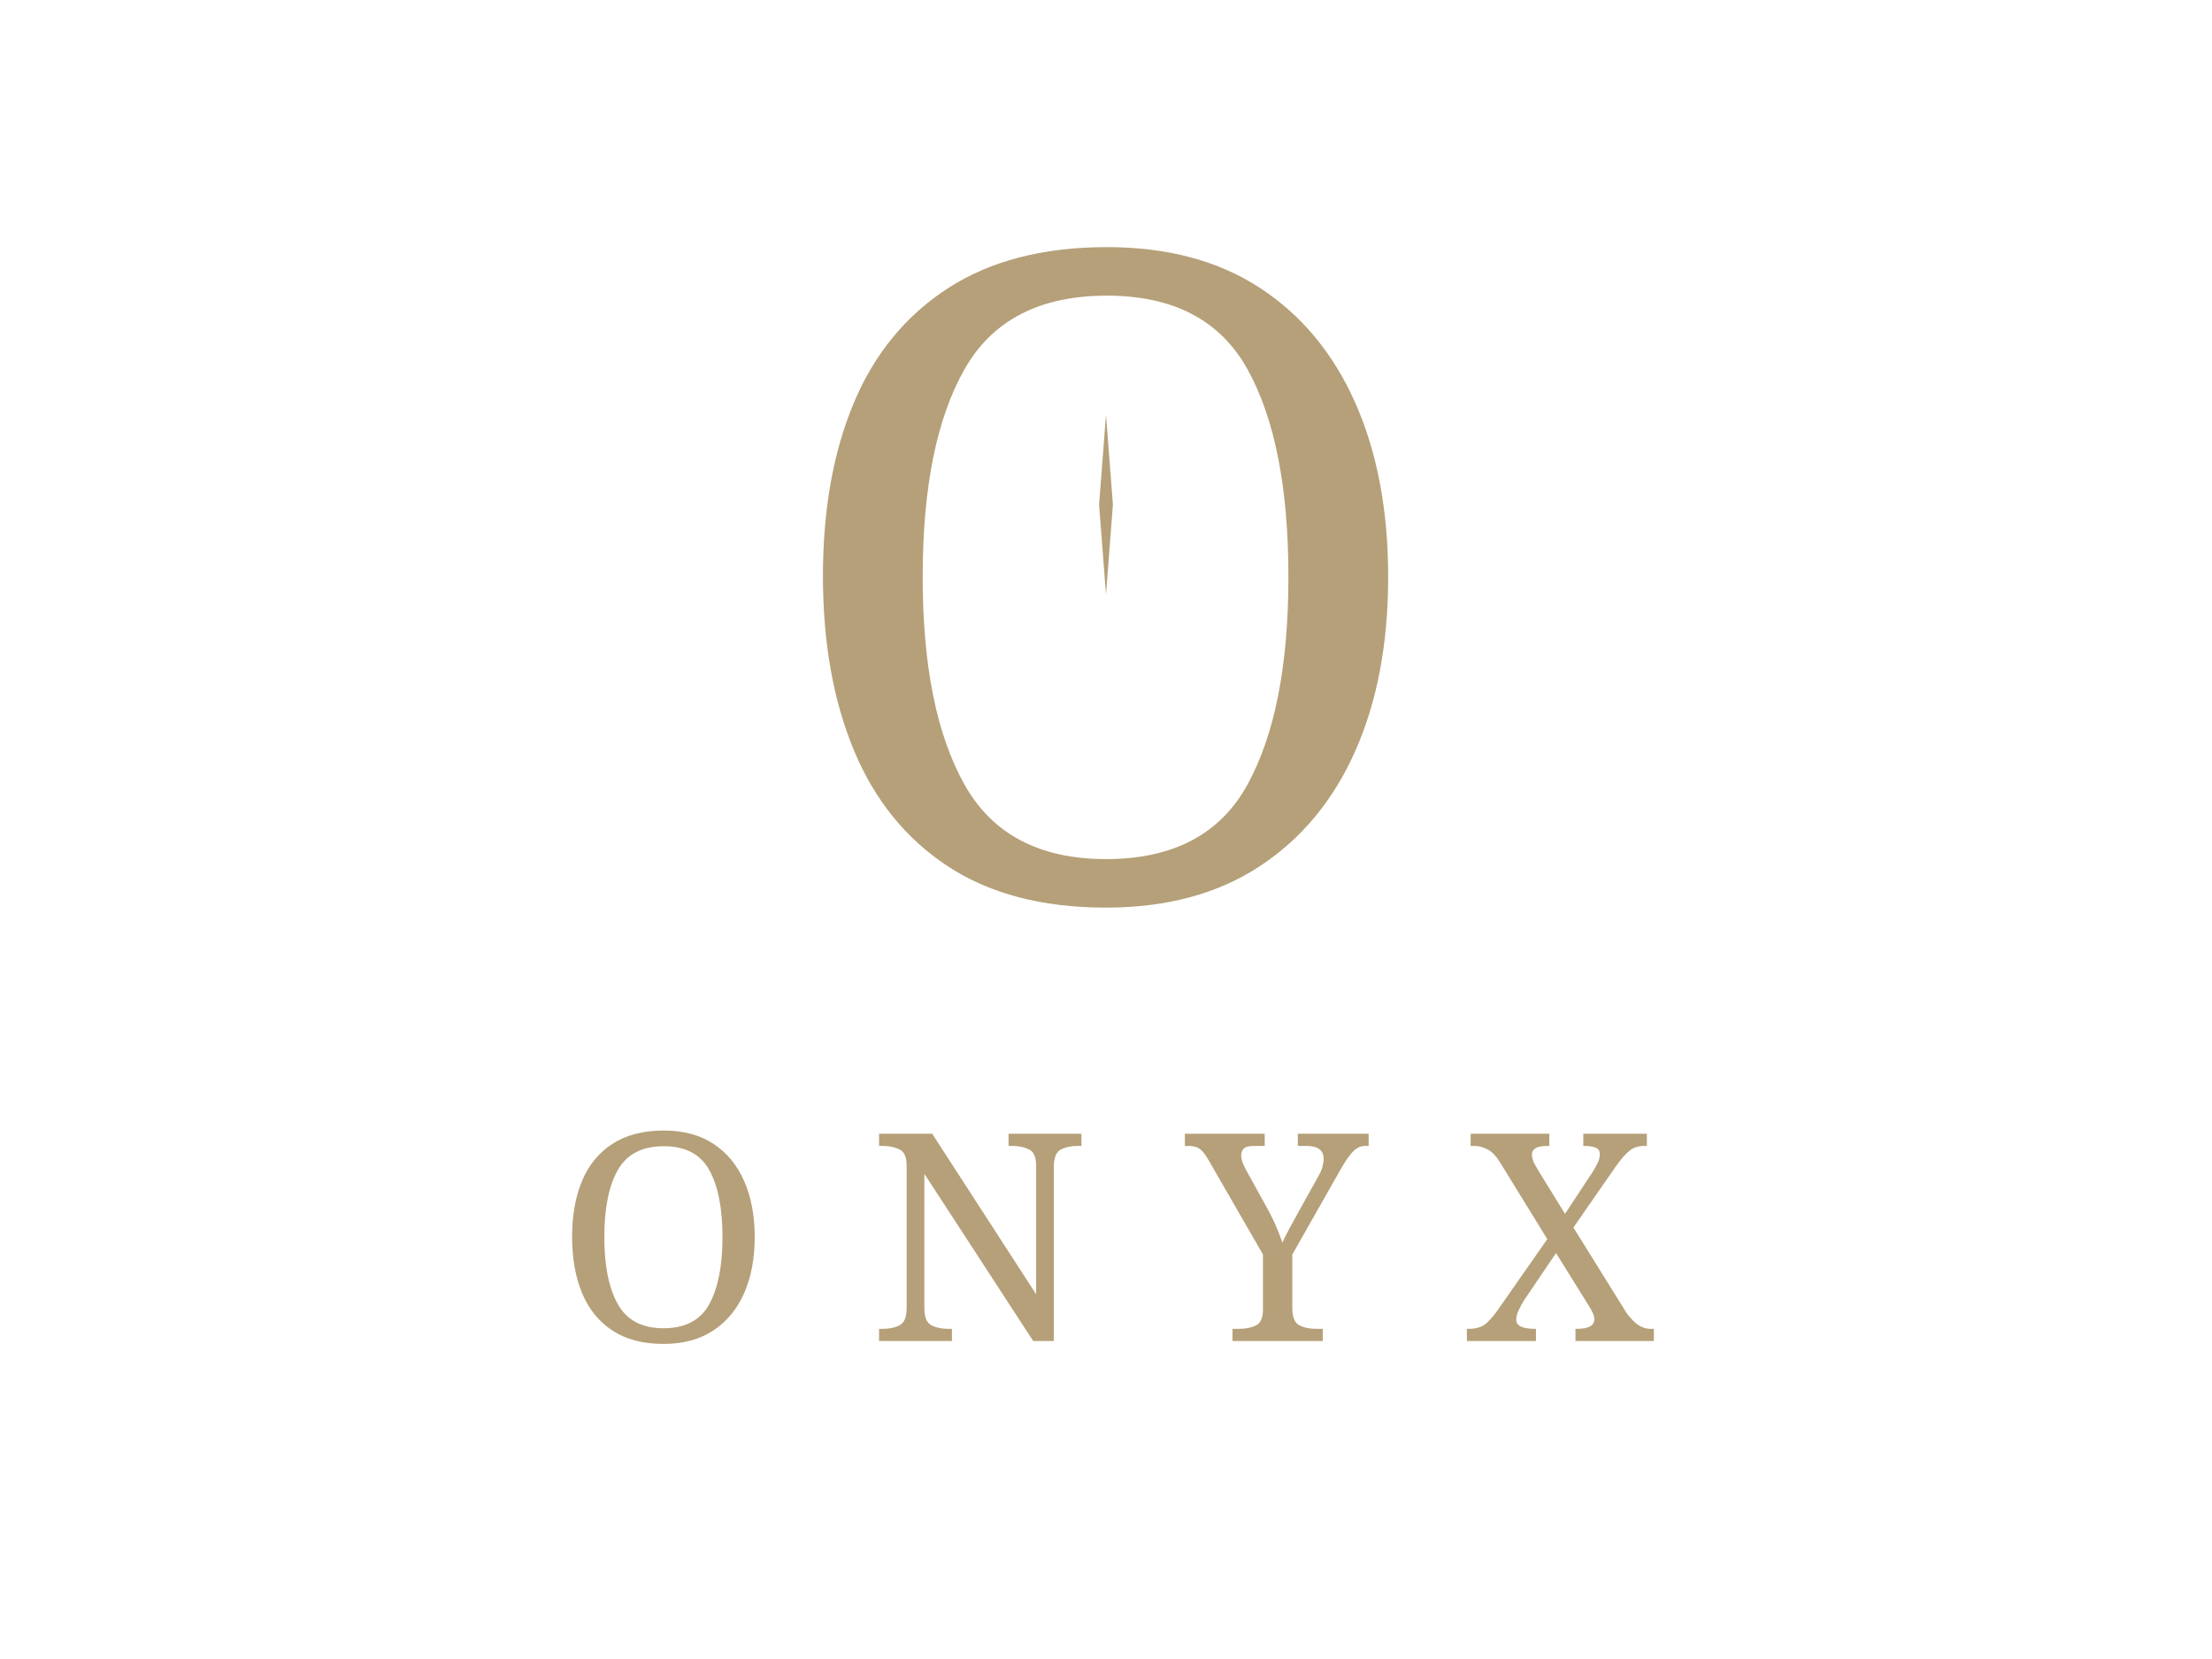
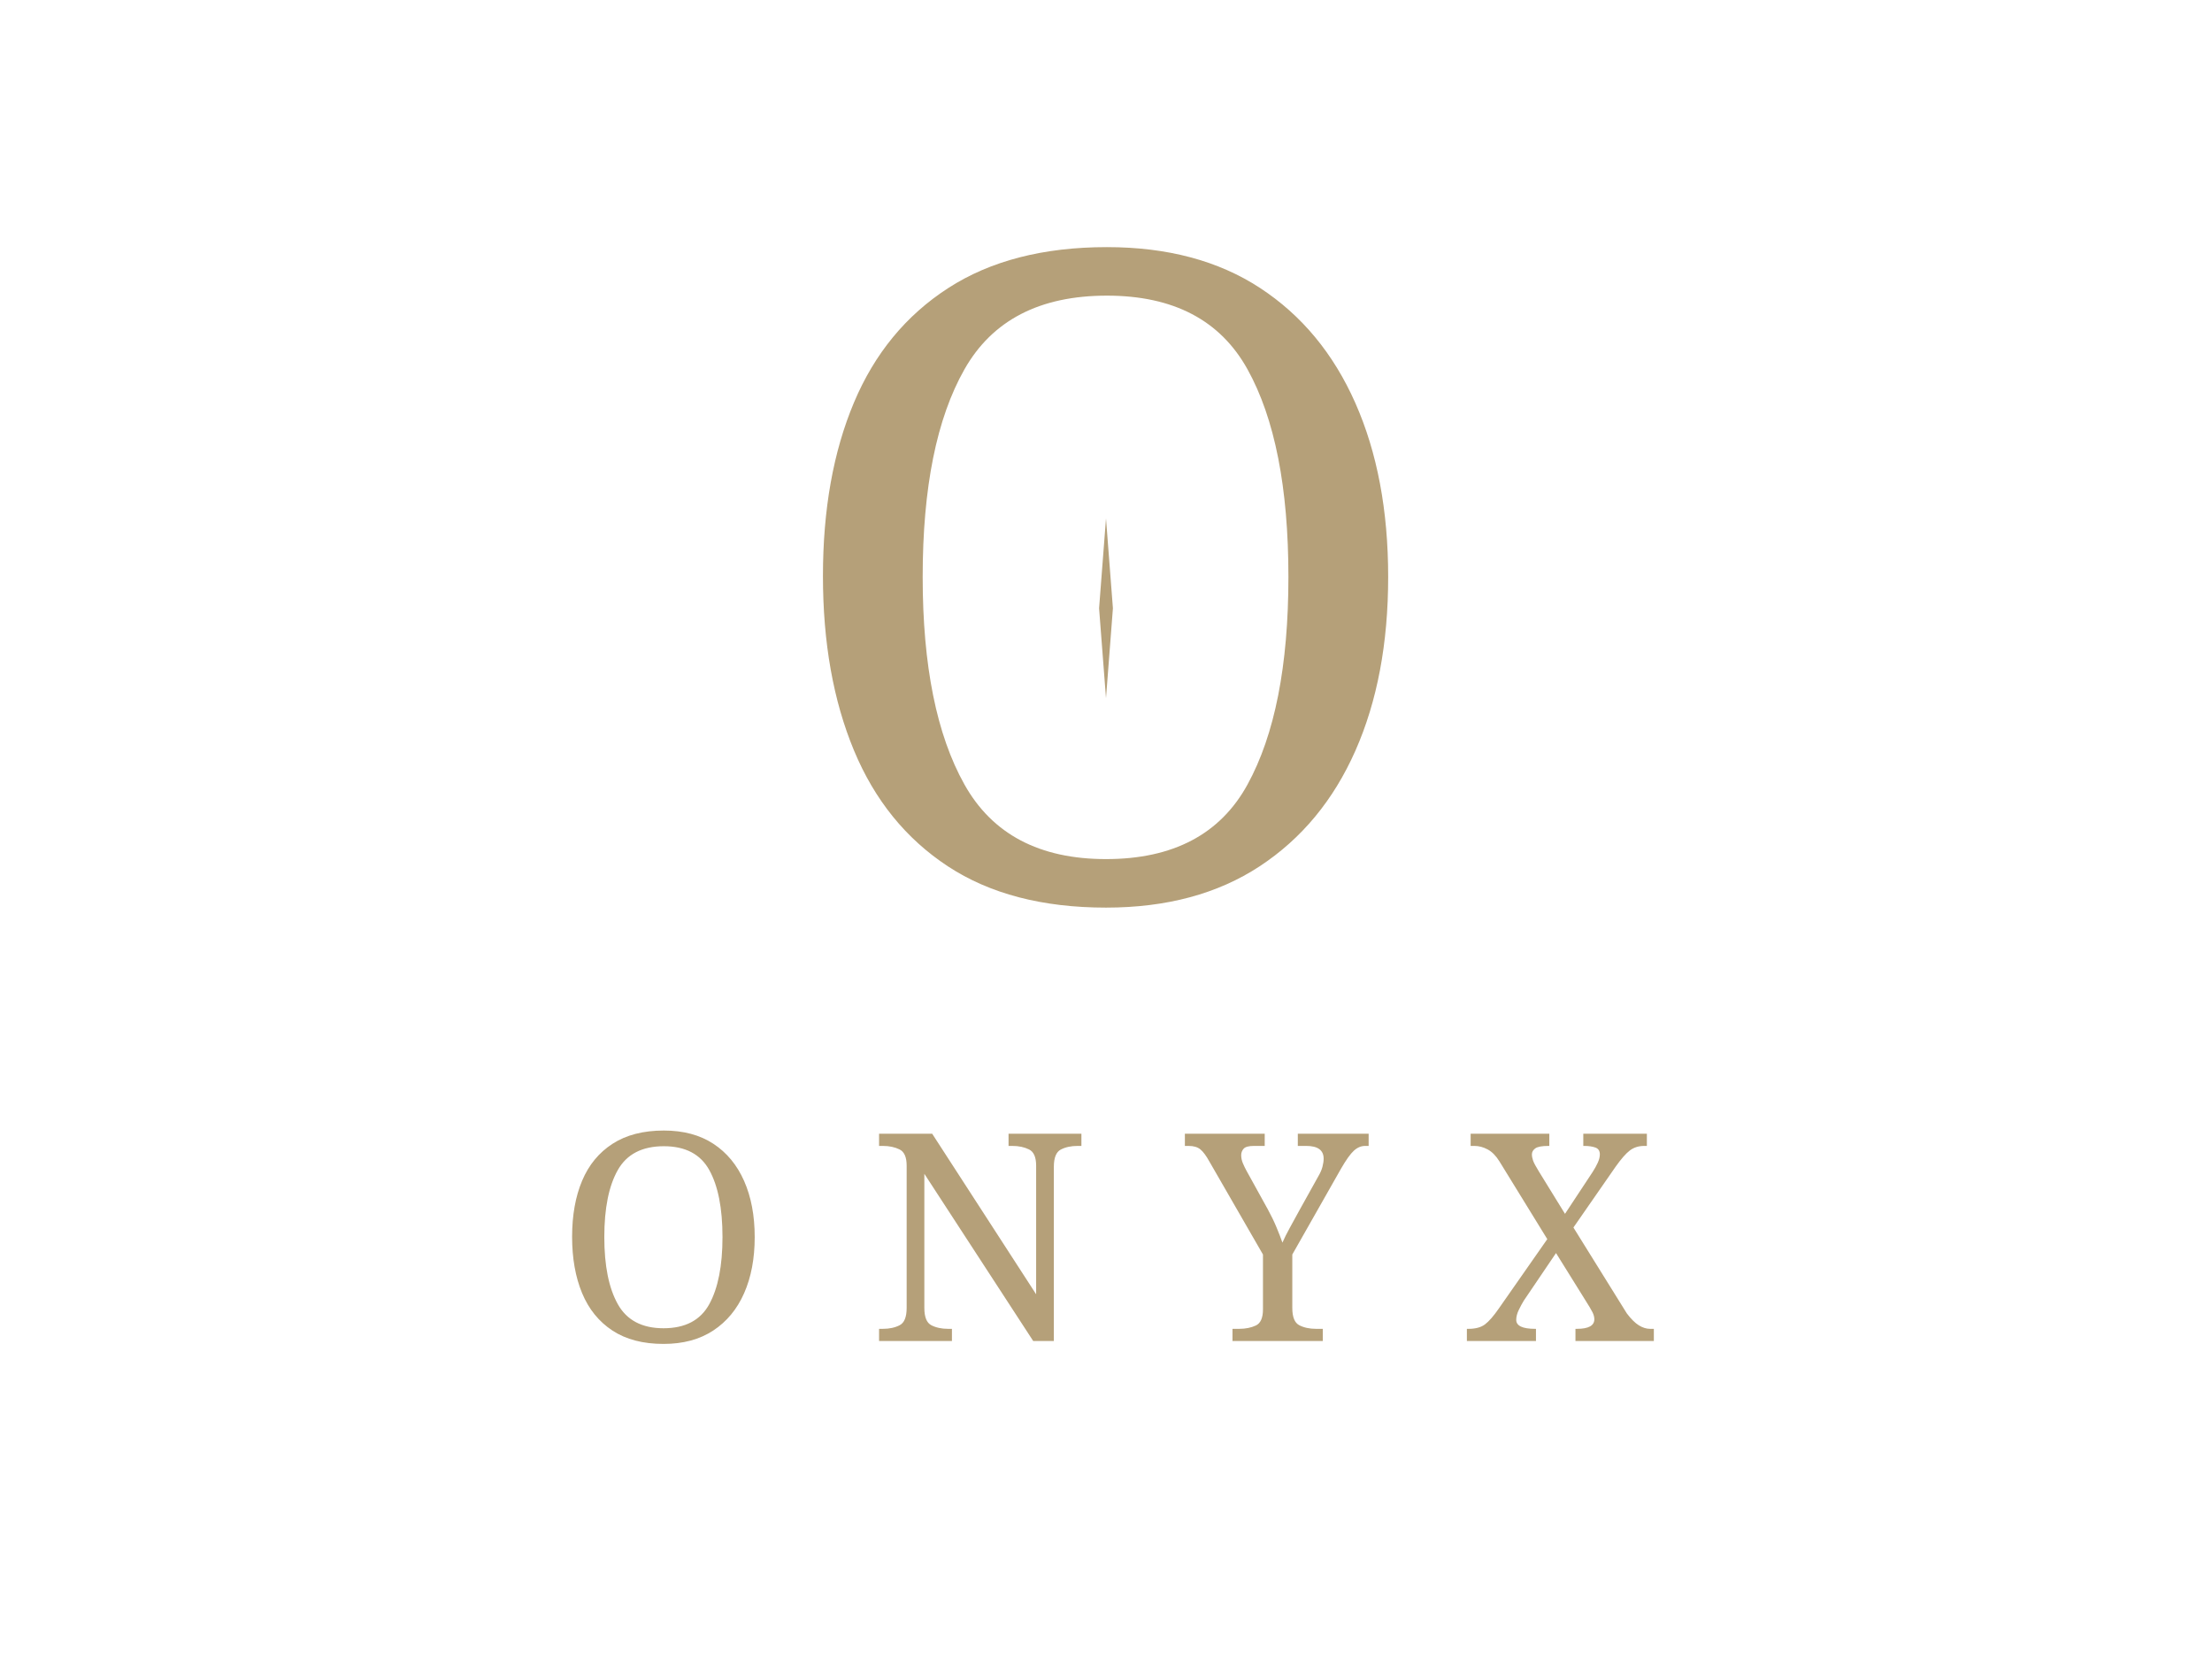
<svg xmlns="http://www.w3.org/2000/svg" viewBox="0 0 1600 1200" role="img" aria-label="ONYX logo lockup">
  <rect width="1600" height="1200" fill="none" />
  <text x="800" y="650" text-anchor="middle" font-family="Cormorant Garamond, Didot, serif" font-size="650" font-weight="500" fill="#B5A079">O</text>
-   <path d="M800 300 L805 365 L800 430 L795 365 Z" fill="#B5A079" />
+   <path d="M800 375 L805 440 L800 505 L795 440 Z" fill="#B5A079" />
  <text x="800" y="970" text-anchor="middle" font-family="Cormorant Garamond, Didot, serif" font-size="210" letter-spacing="70" fill="#B5A079">ONYX</text>
</svg>
